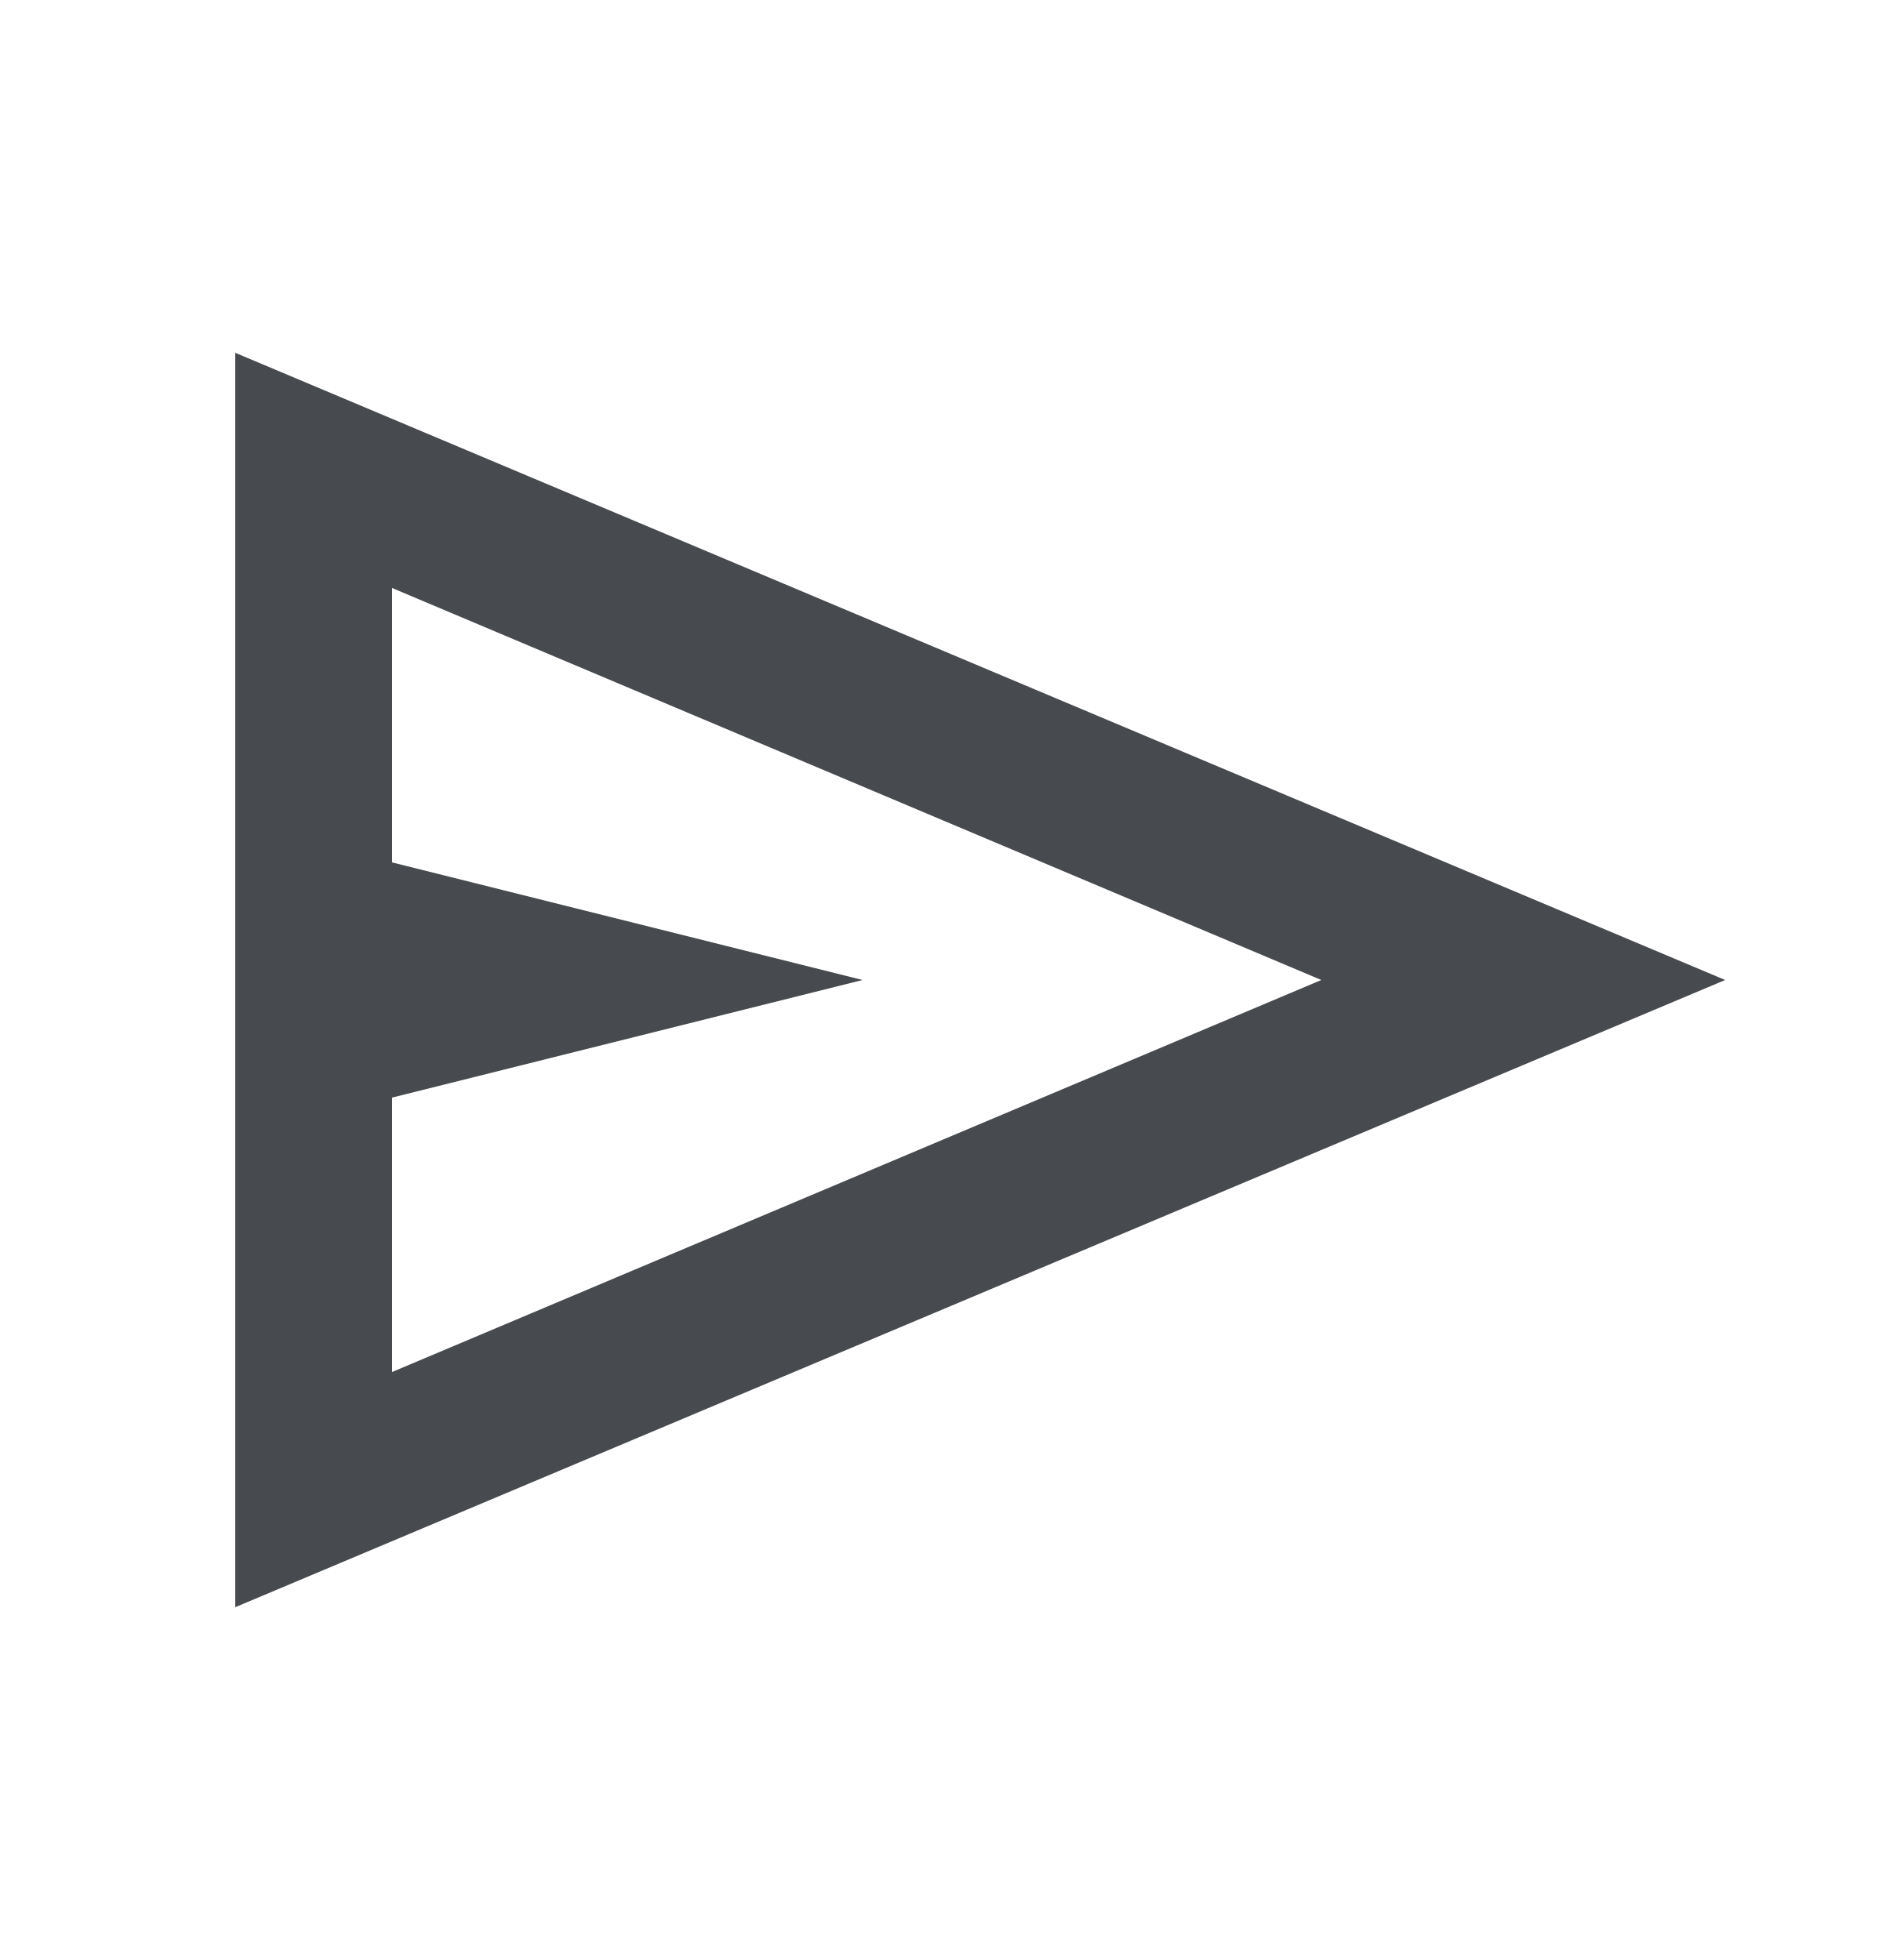
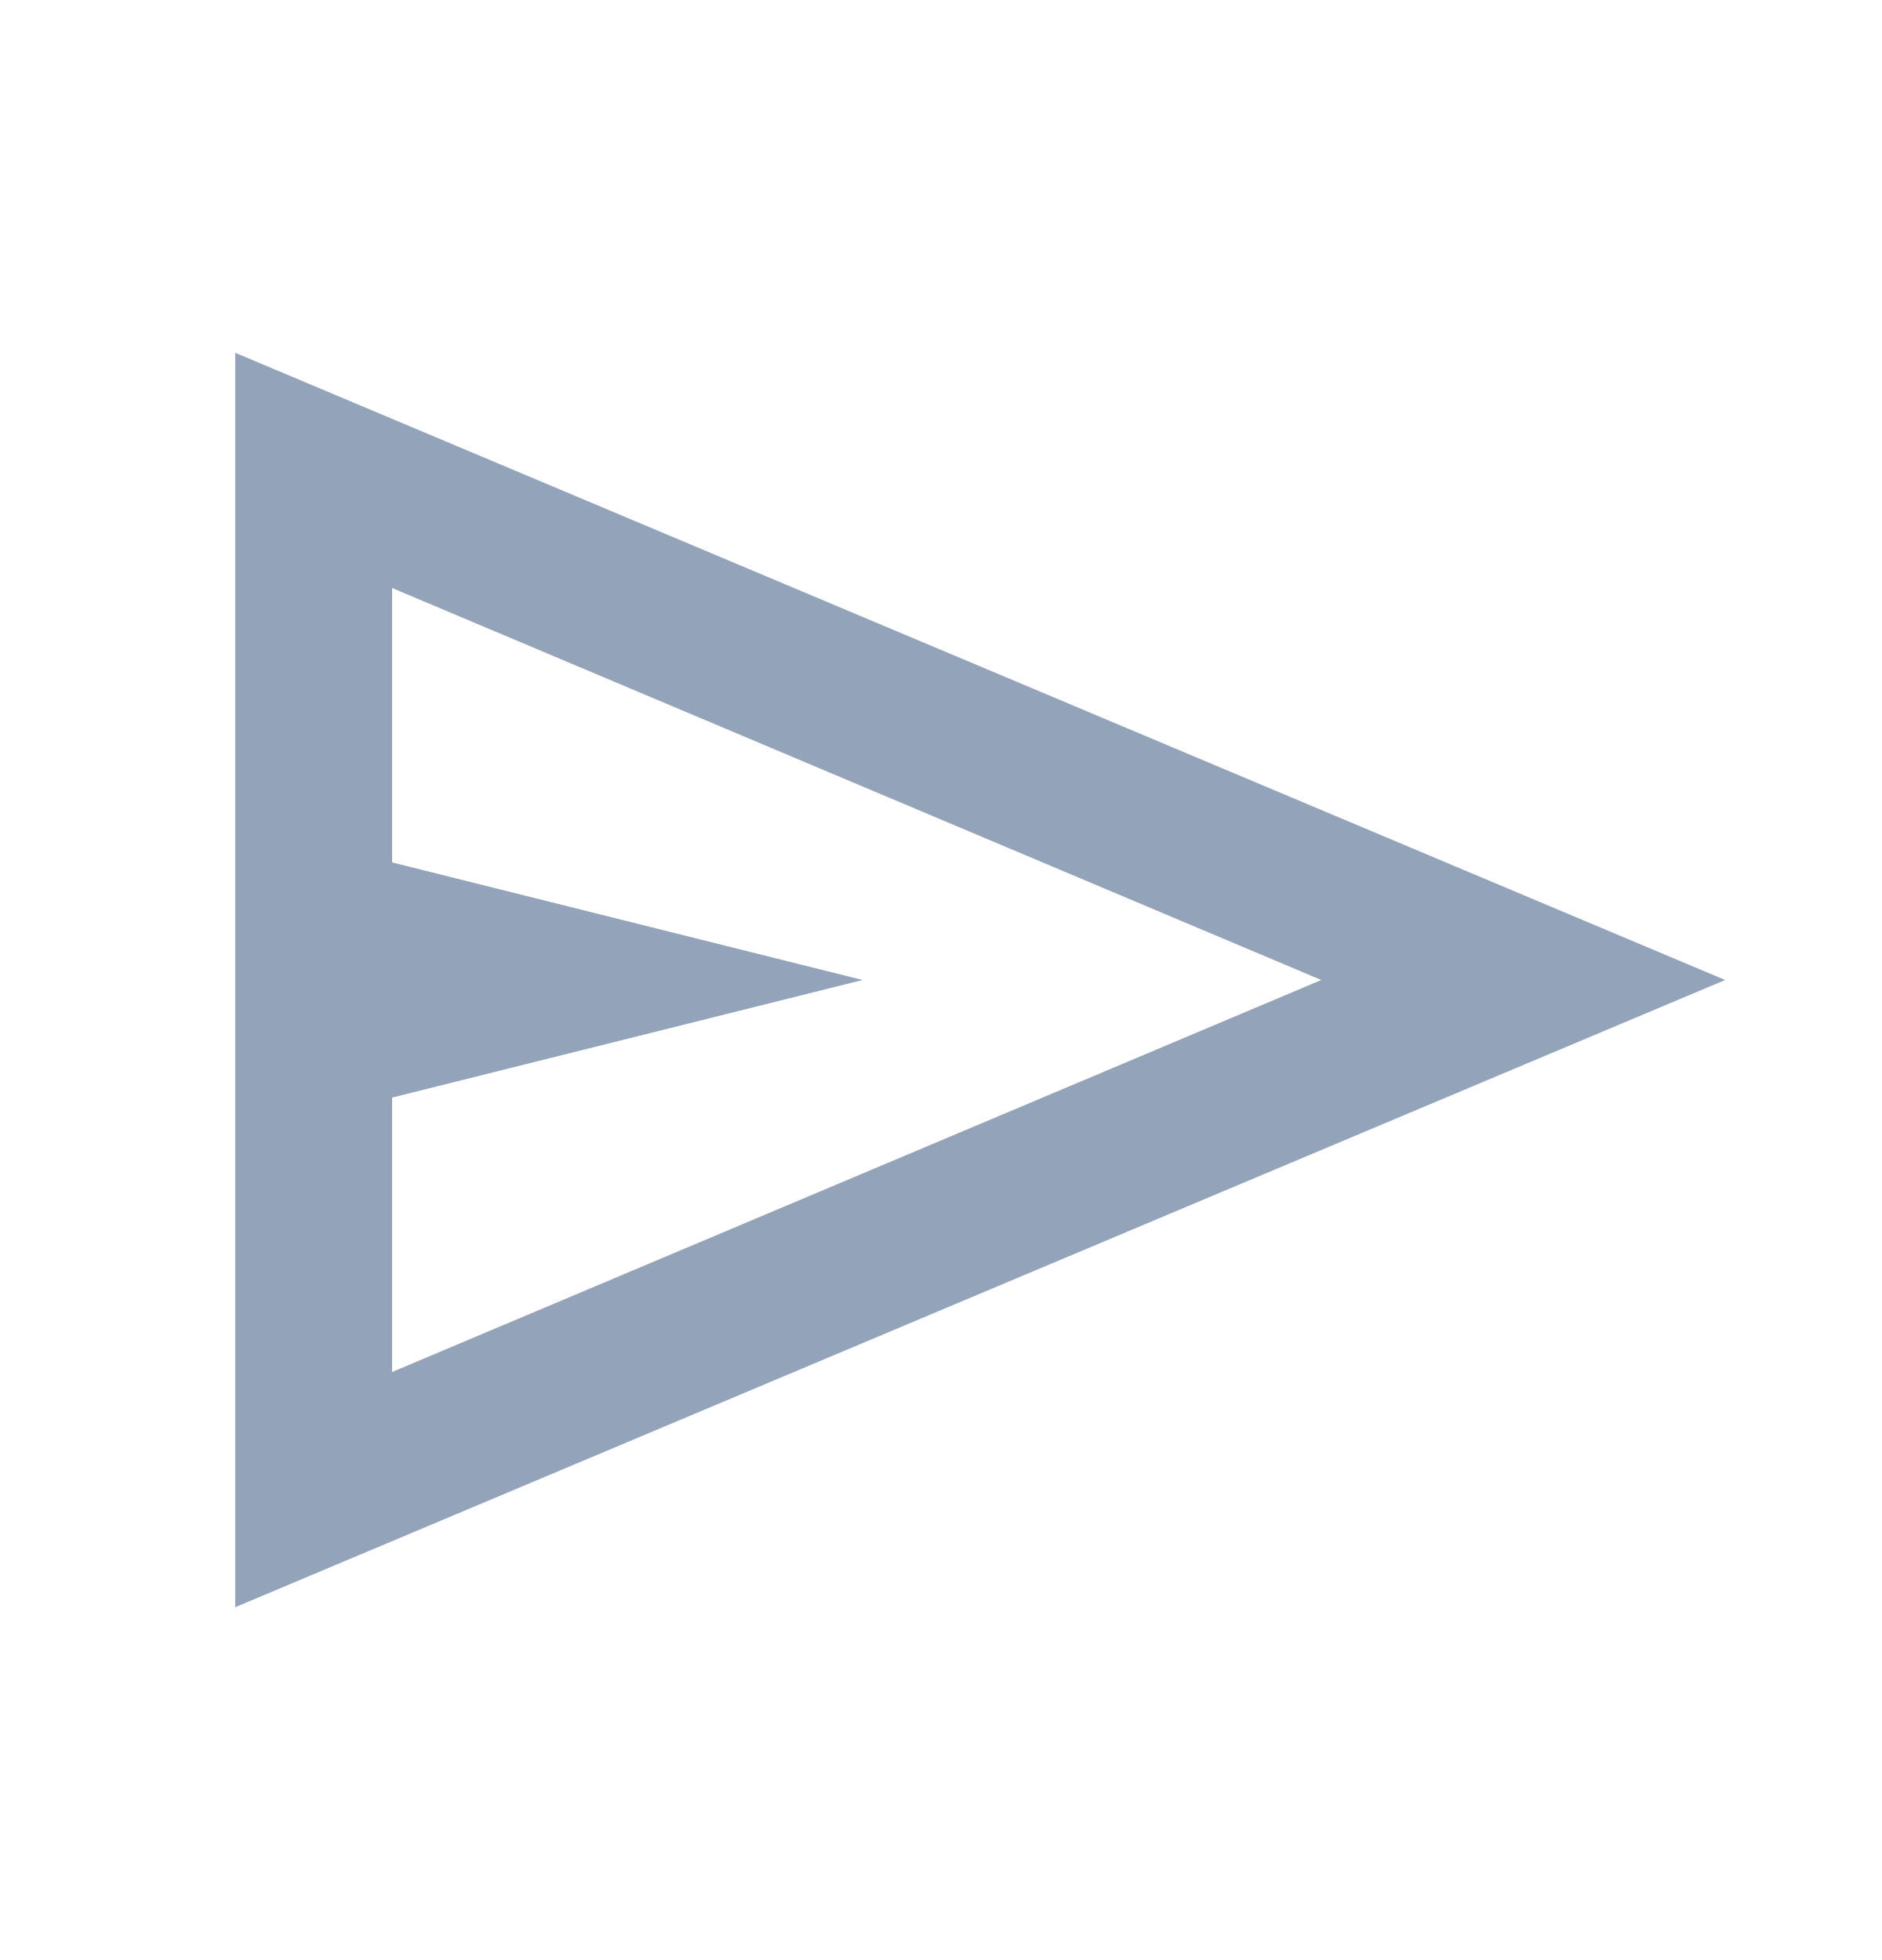
- <svg xmlns="http://www.w3.org/2000/svg" fill="rgb(71, 74, 78)" height="25" viewBox="0 -960 960 960" width="24">
+ <svg xmlns="http://www.w3.org/2000/svg" fill="rgb(147, 163, 186)" height="25" viewBox="0 -960 960 960" width="24">
  <path d="M120-160v-640l760 320-760 320Zm80-120 474-200-474-200v140l240 60-240 60v140Zm0 0v-400 400Z" />
</svg>
